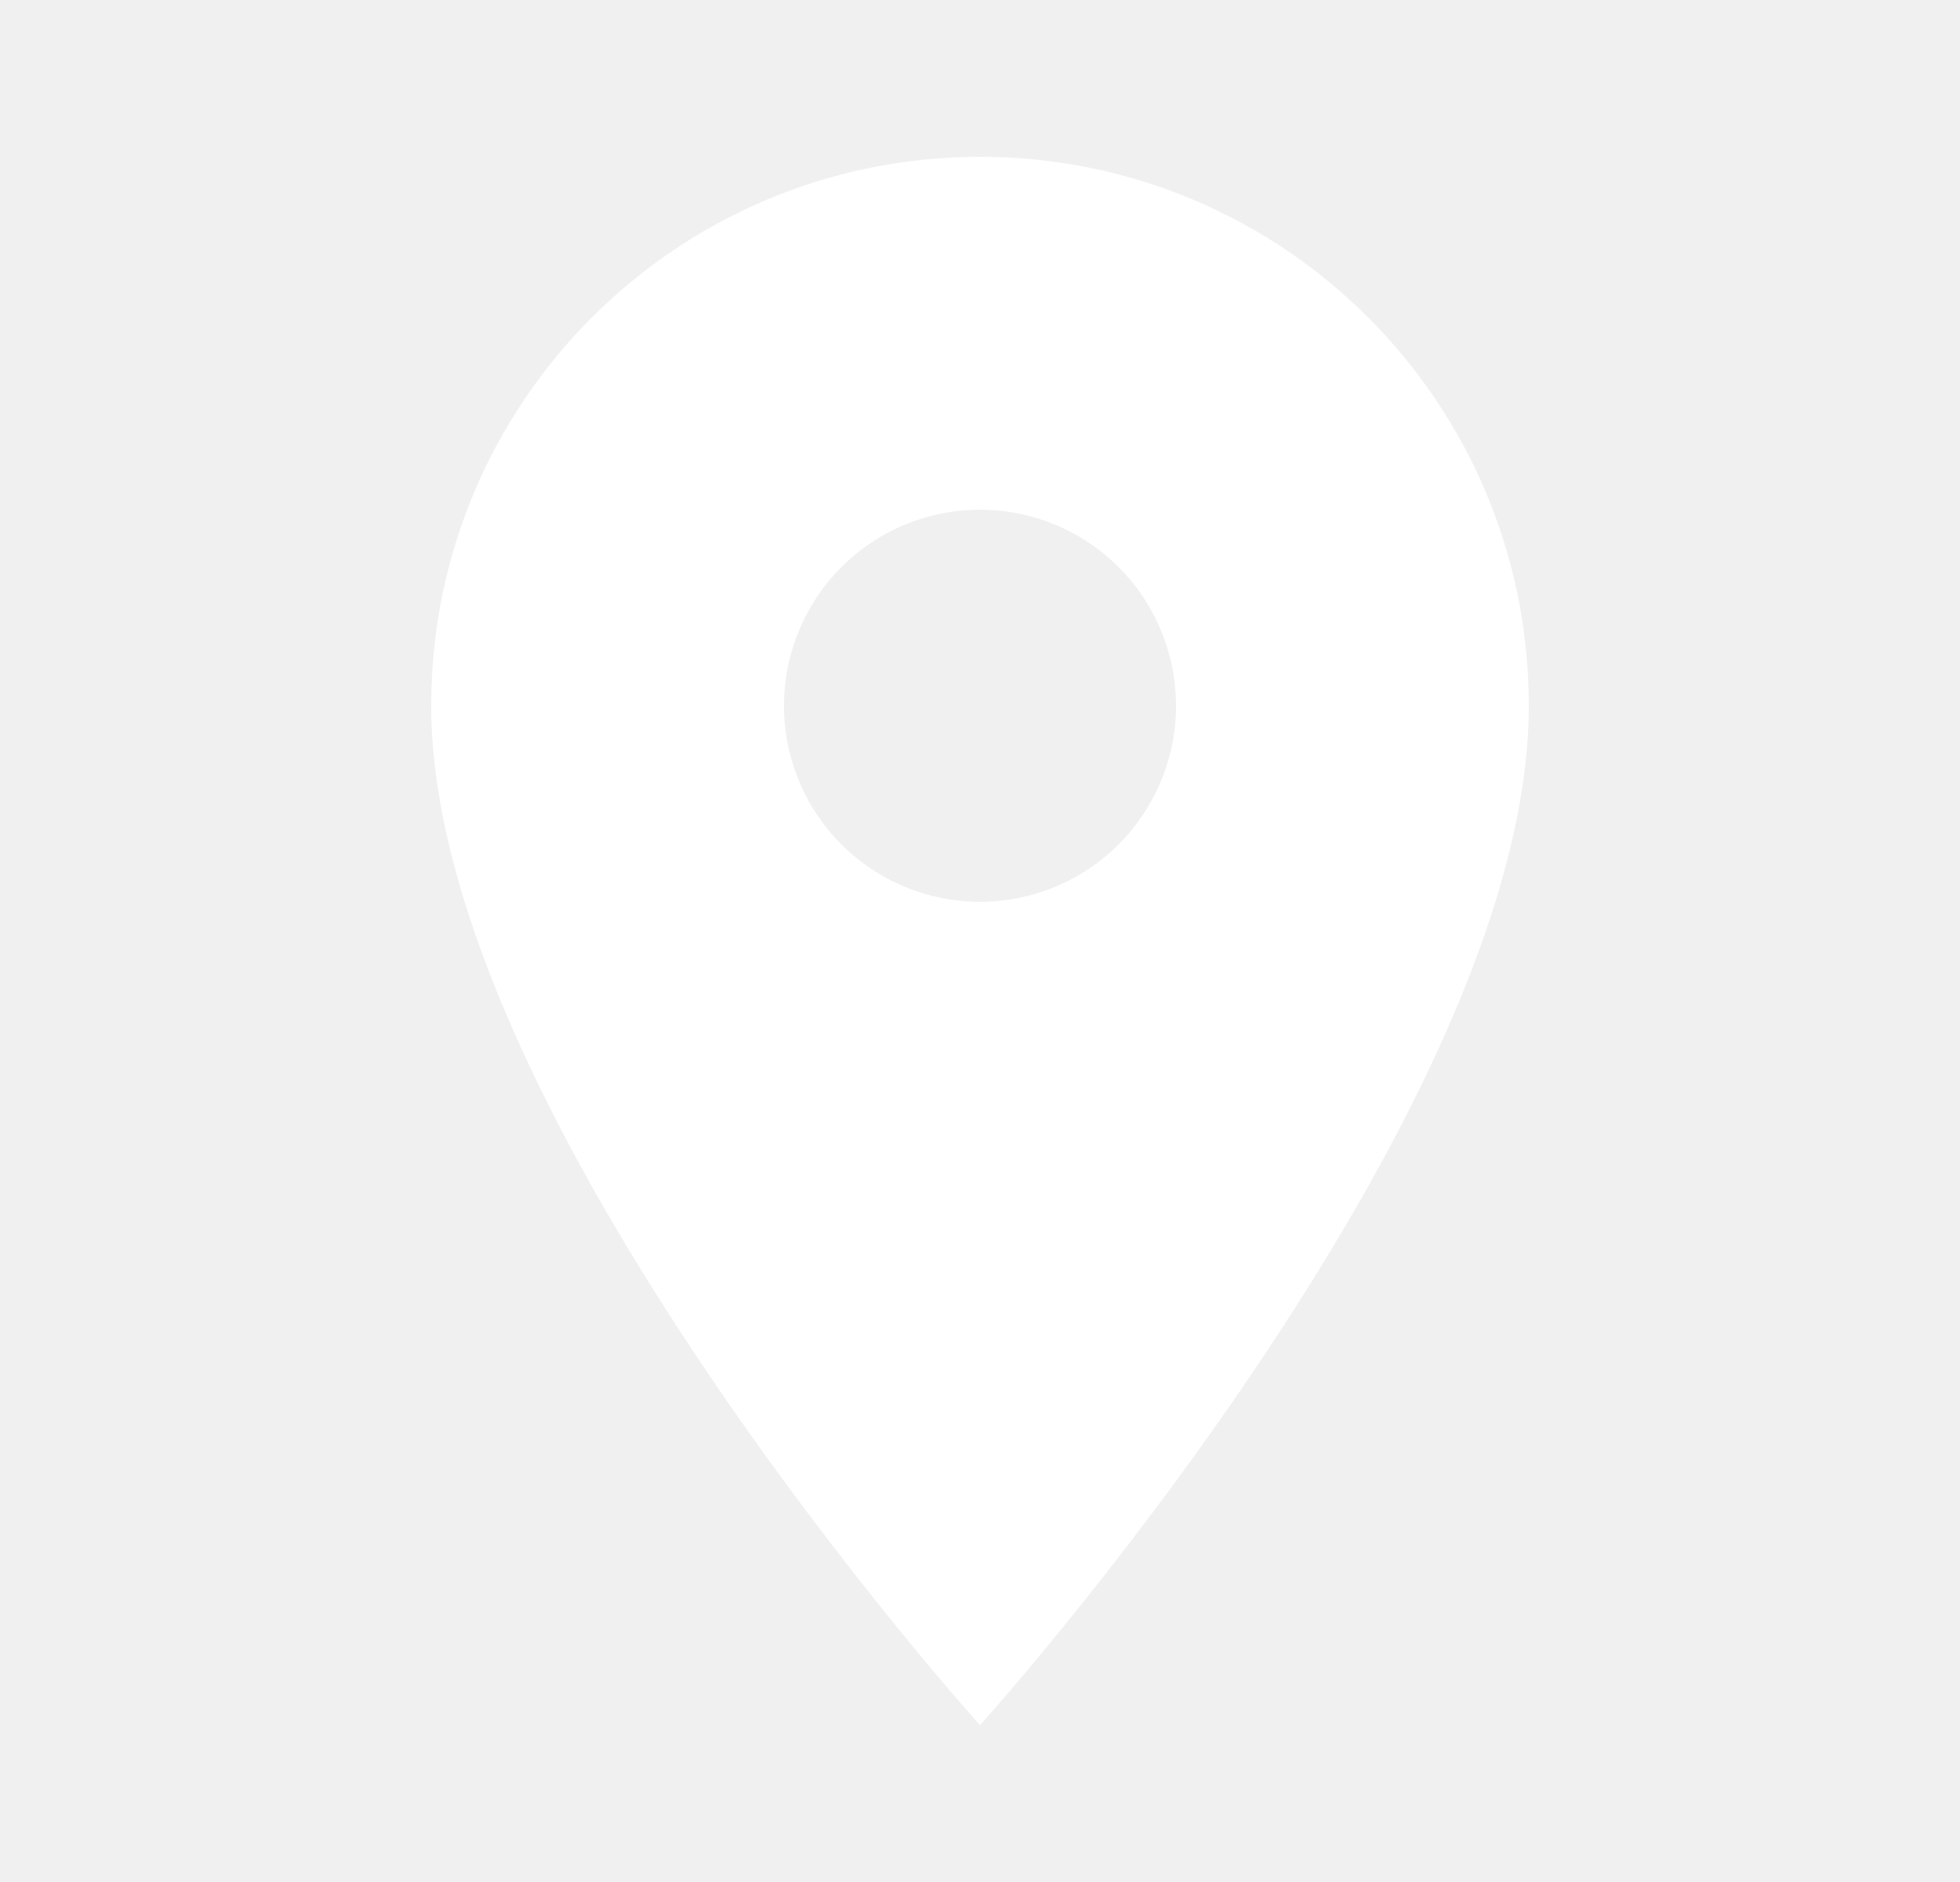
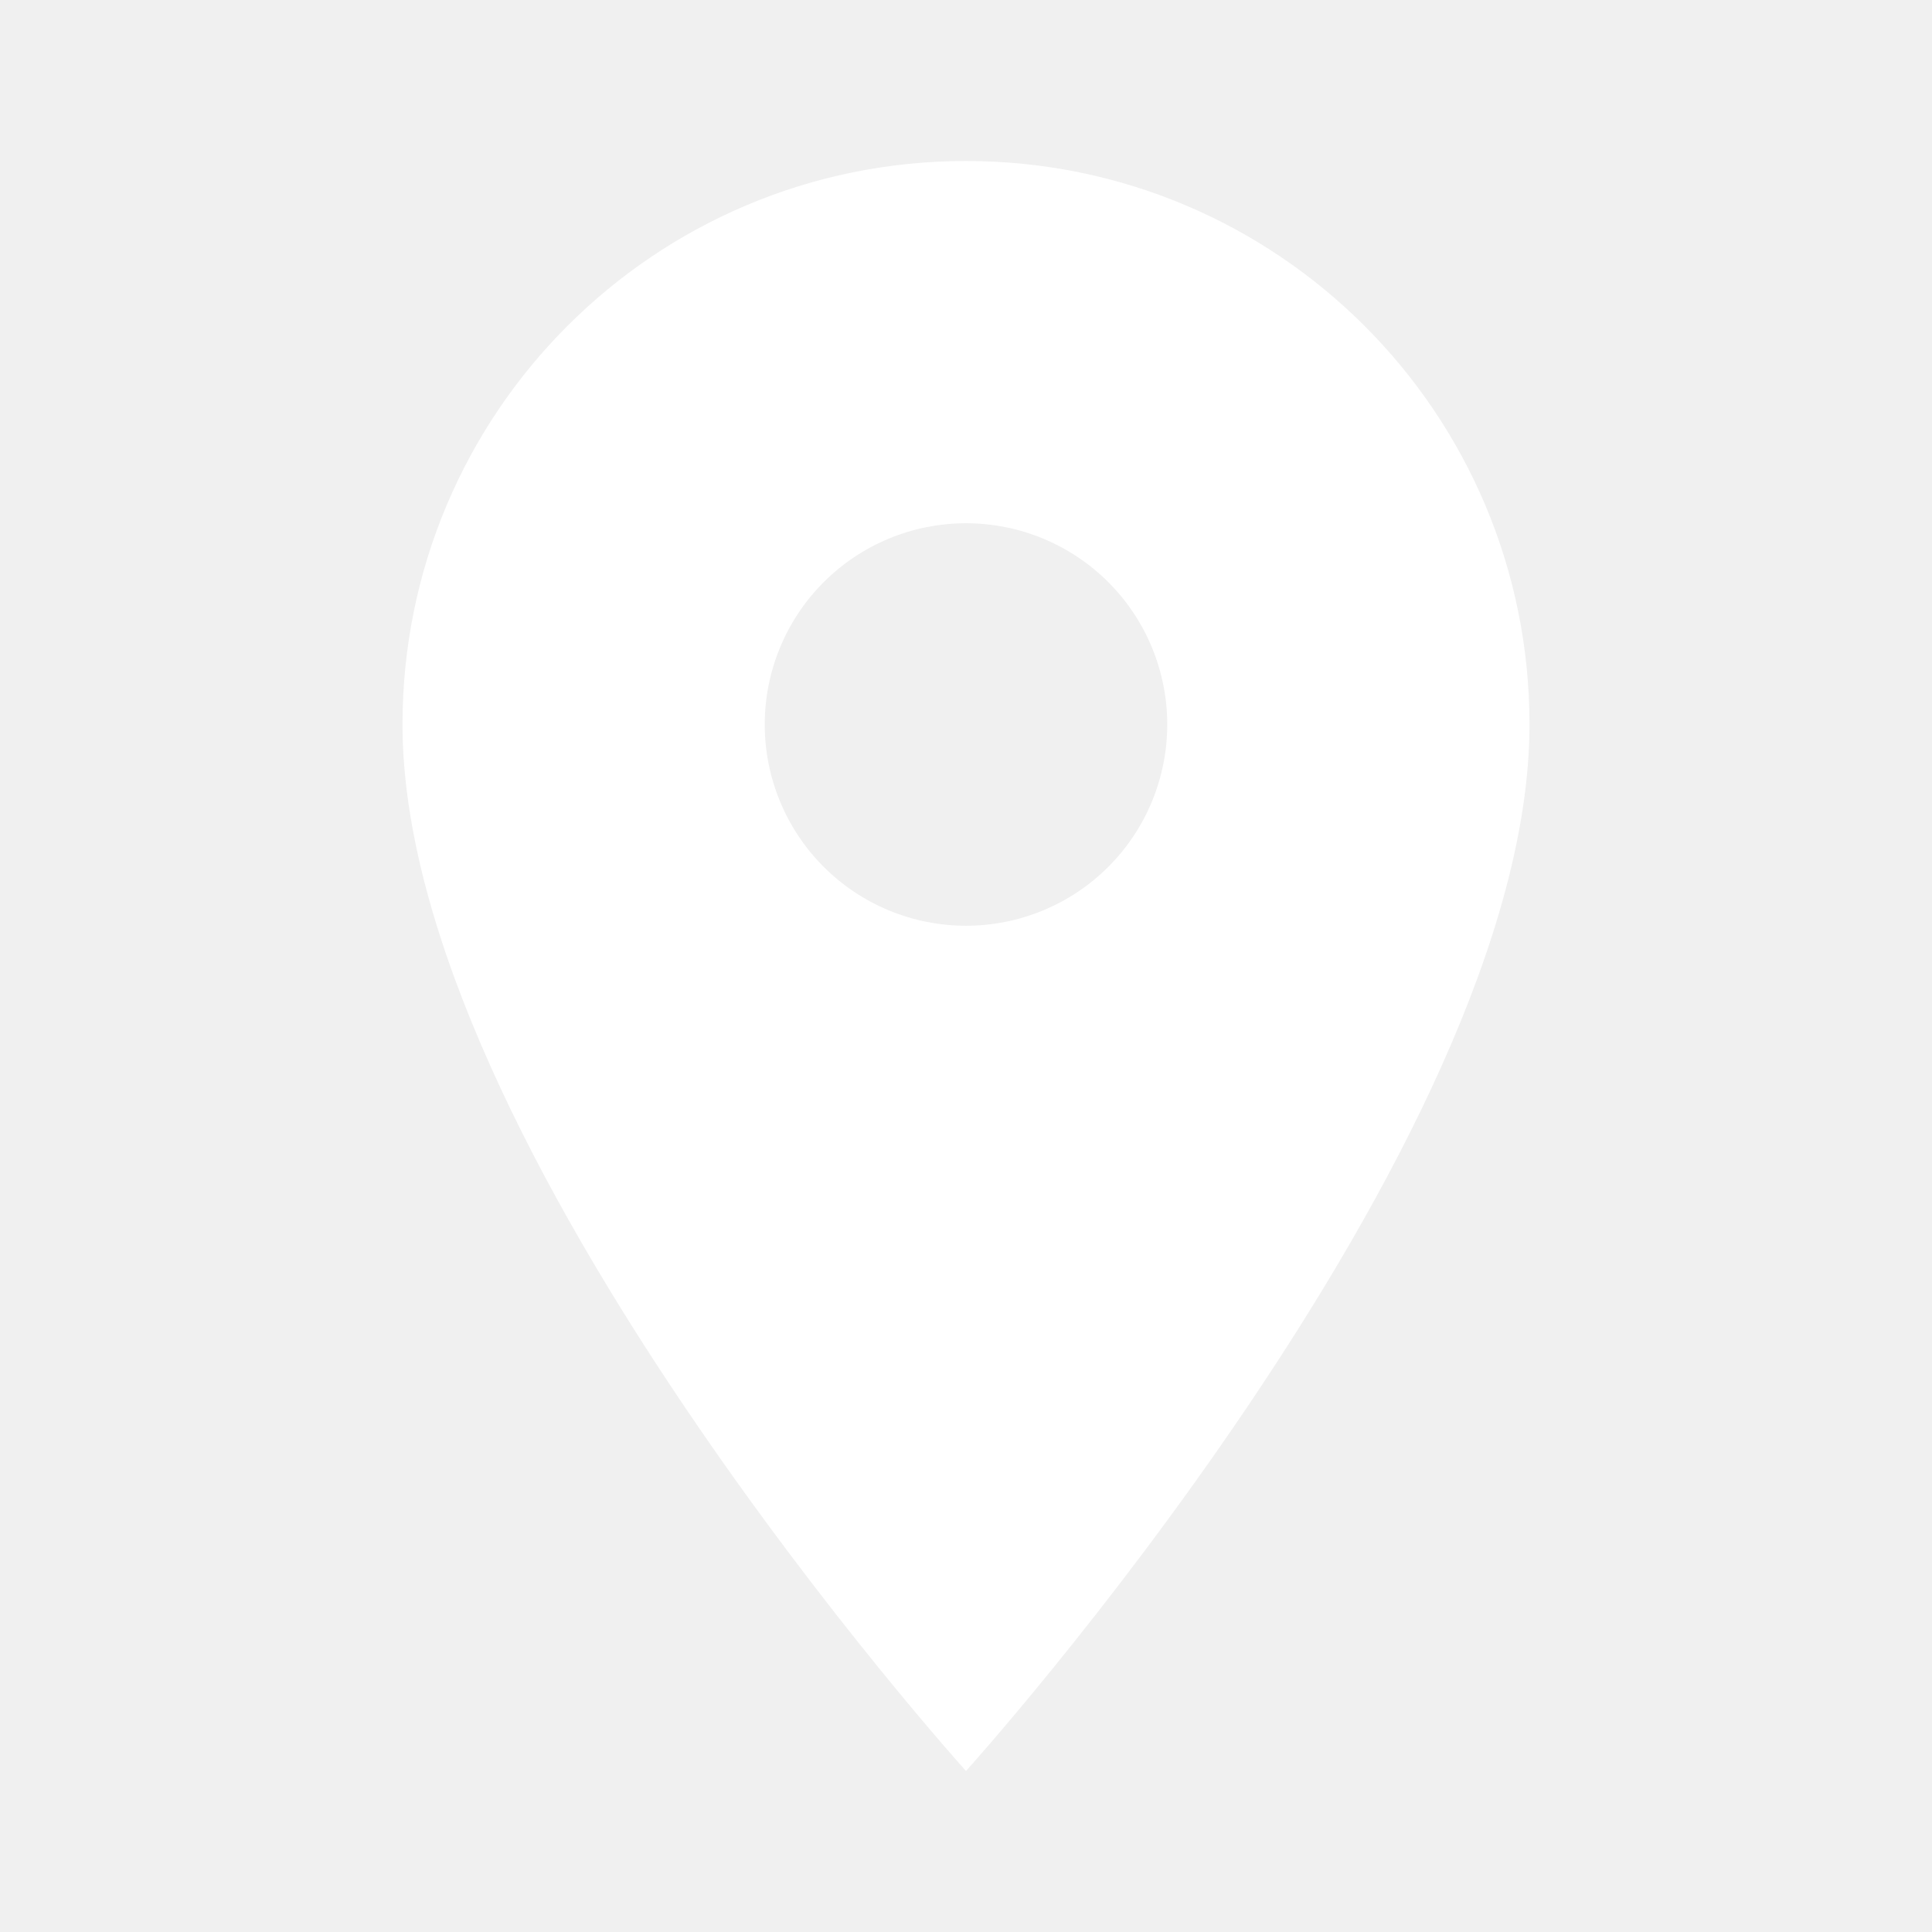
- <svg xmlns="http://www.w3.org/2000/svg" width="25" height="24" viewBox="0 0 25 24" fill="none">
-   <path d="M12.5 2C8.63 2 5.5 5.13 5.5 9C5.5 14.25 12.5 22 12.5 22C12.5 22 19.5 14.25 19.5 9C19.5 5.13 16.37 2 12.5 2ZM12.5 11.5C11.837 11.5 11.201 11.237 10.732 10.768C10.263 10.299 10 9.663 10 9C10 8.337 10.263 7.701 10.732 7.232C11.201 6.763 11.837 6.5 12.5 6.5C13.163 6.5 13.799 6.763 14.268 7.232C14.737 7.701 15 8.337 15 9C15 9.663 14.737 10.299 14.268 10.768C13.799 11.237 13.163 11.5 12.5 11.5Z" fill="white" />
+ <svg xmlns="http://www.w3.org/2000/svg" width="24" height="24" viewBox="0 0 24 24" fill="none">
+   <path d="M12 2C8.13 2 5 5.13 5 9C5 14.25 12 22 12 22C12 22 19 14.25 19 9C19 5.13 15.87 2 12 2ZM12 11.5C11.337 11.5 10.701 11.237 10.232 10.768C9.763 10.299 9.5 9.663 9.5 9C9.5 8.337 9.763 7.701 10.232 7.232C10.701 6.763 11.337 6.5 12 6.5C12.663 6.5 13.299 6.763 13.768 7.232C14.237 7.701 14.5 8.337 14.5 9C14.5 9.663 14.237 10.299 13.768 10.768C13.299 11.237 12.663 11.5 12 11.5Z" fill="white" />
</svg>
